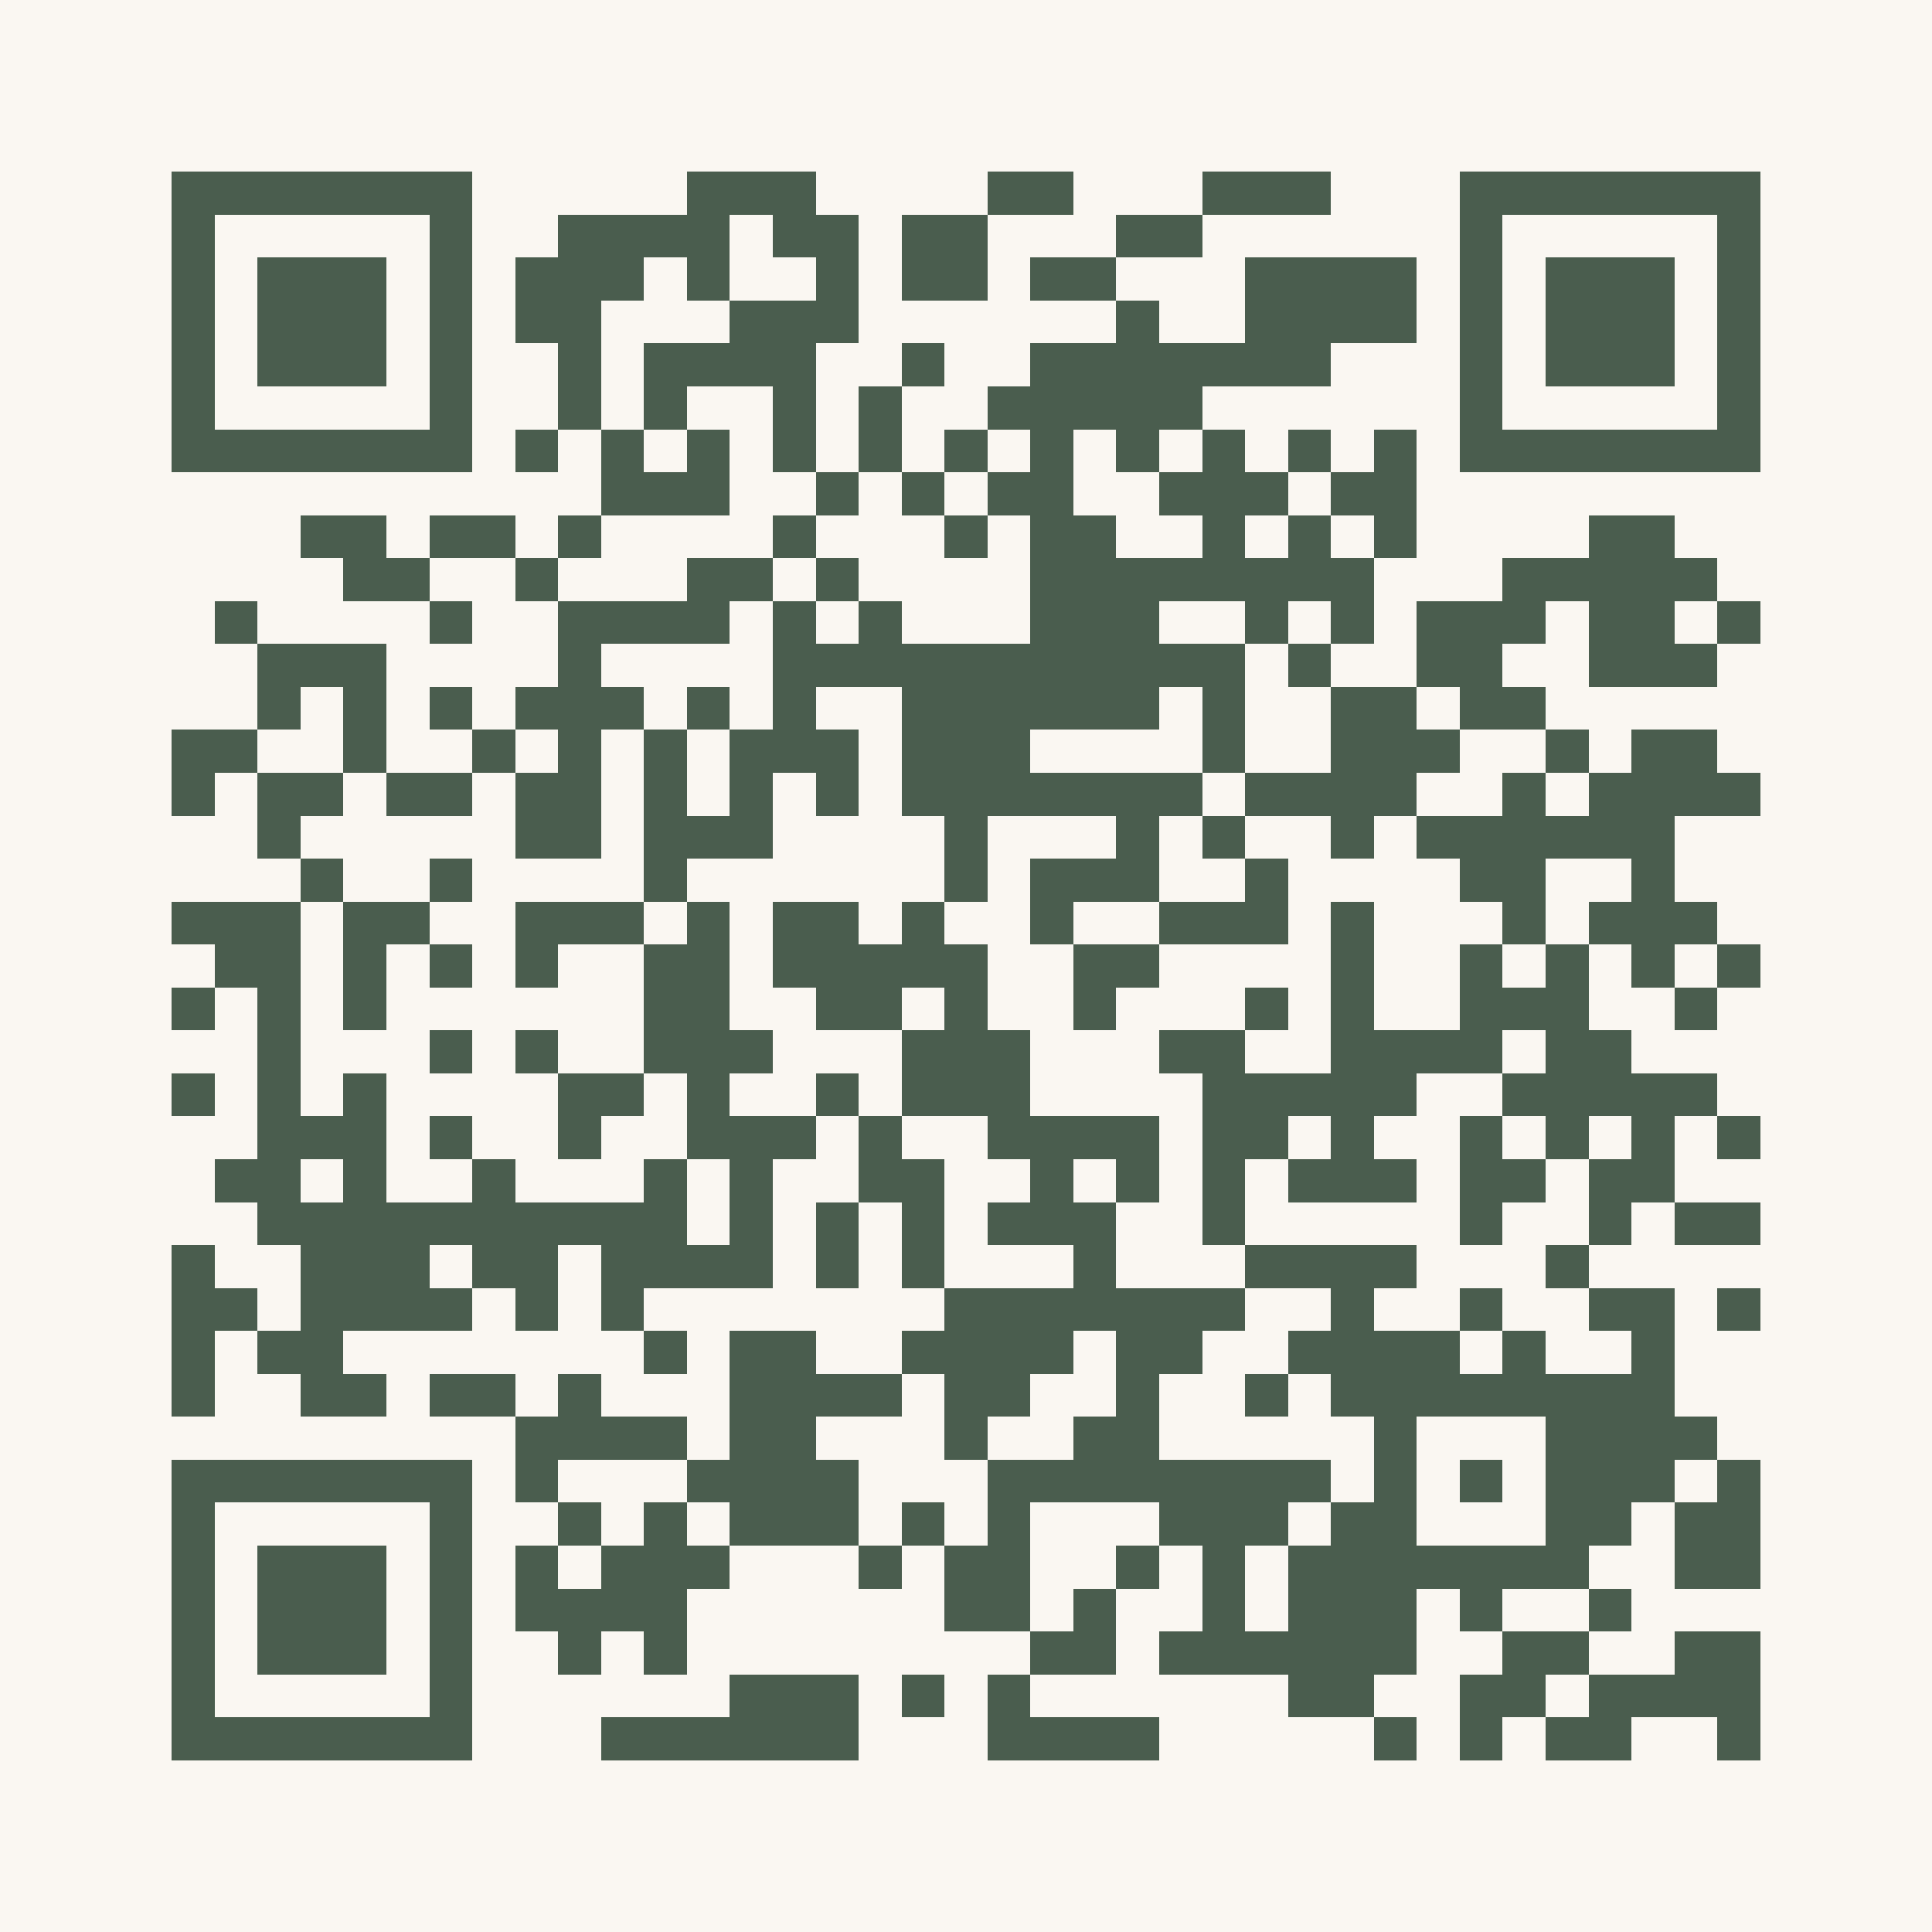
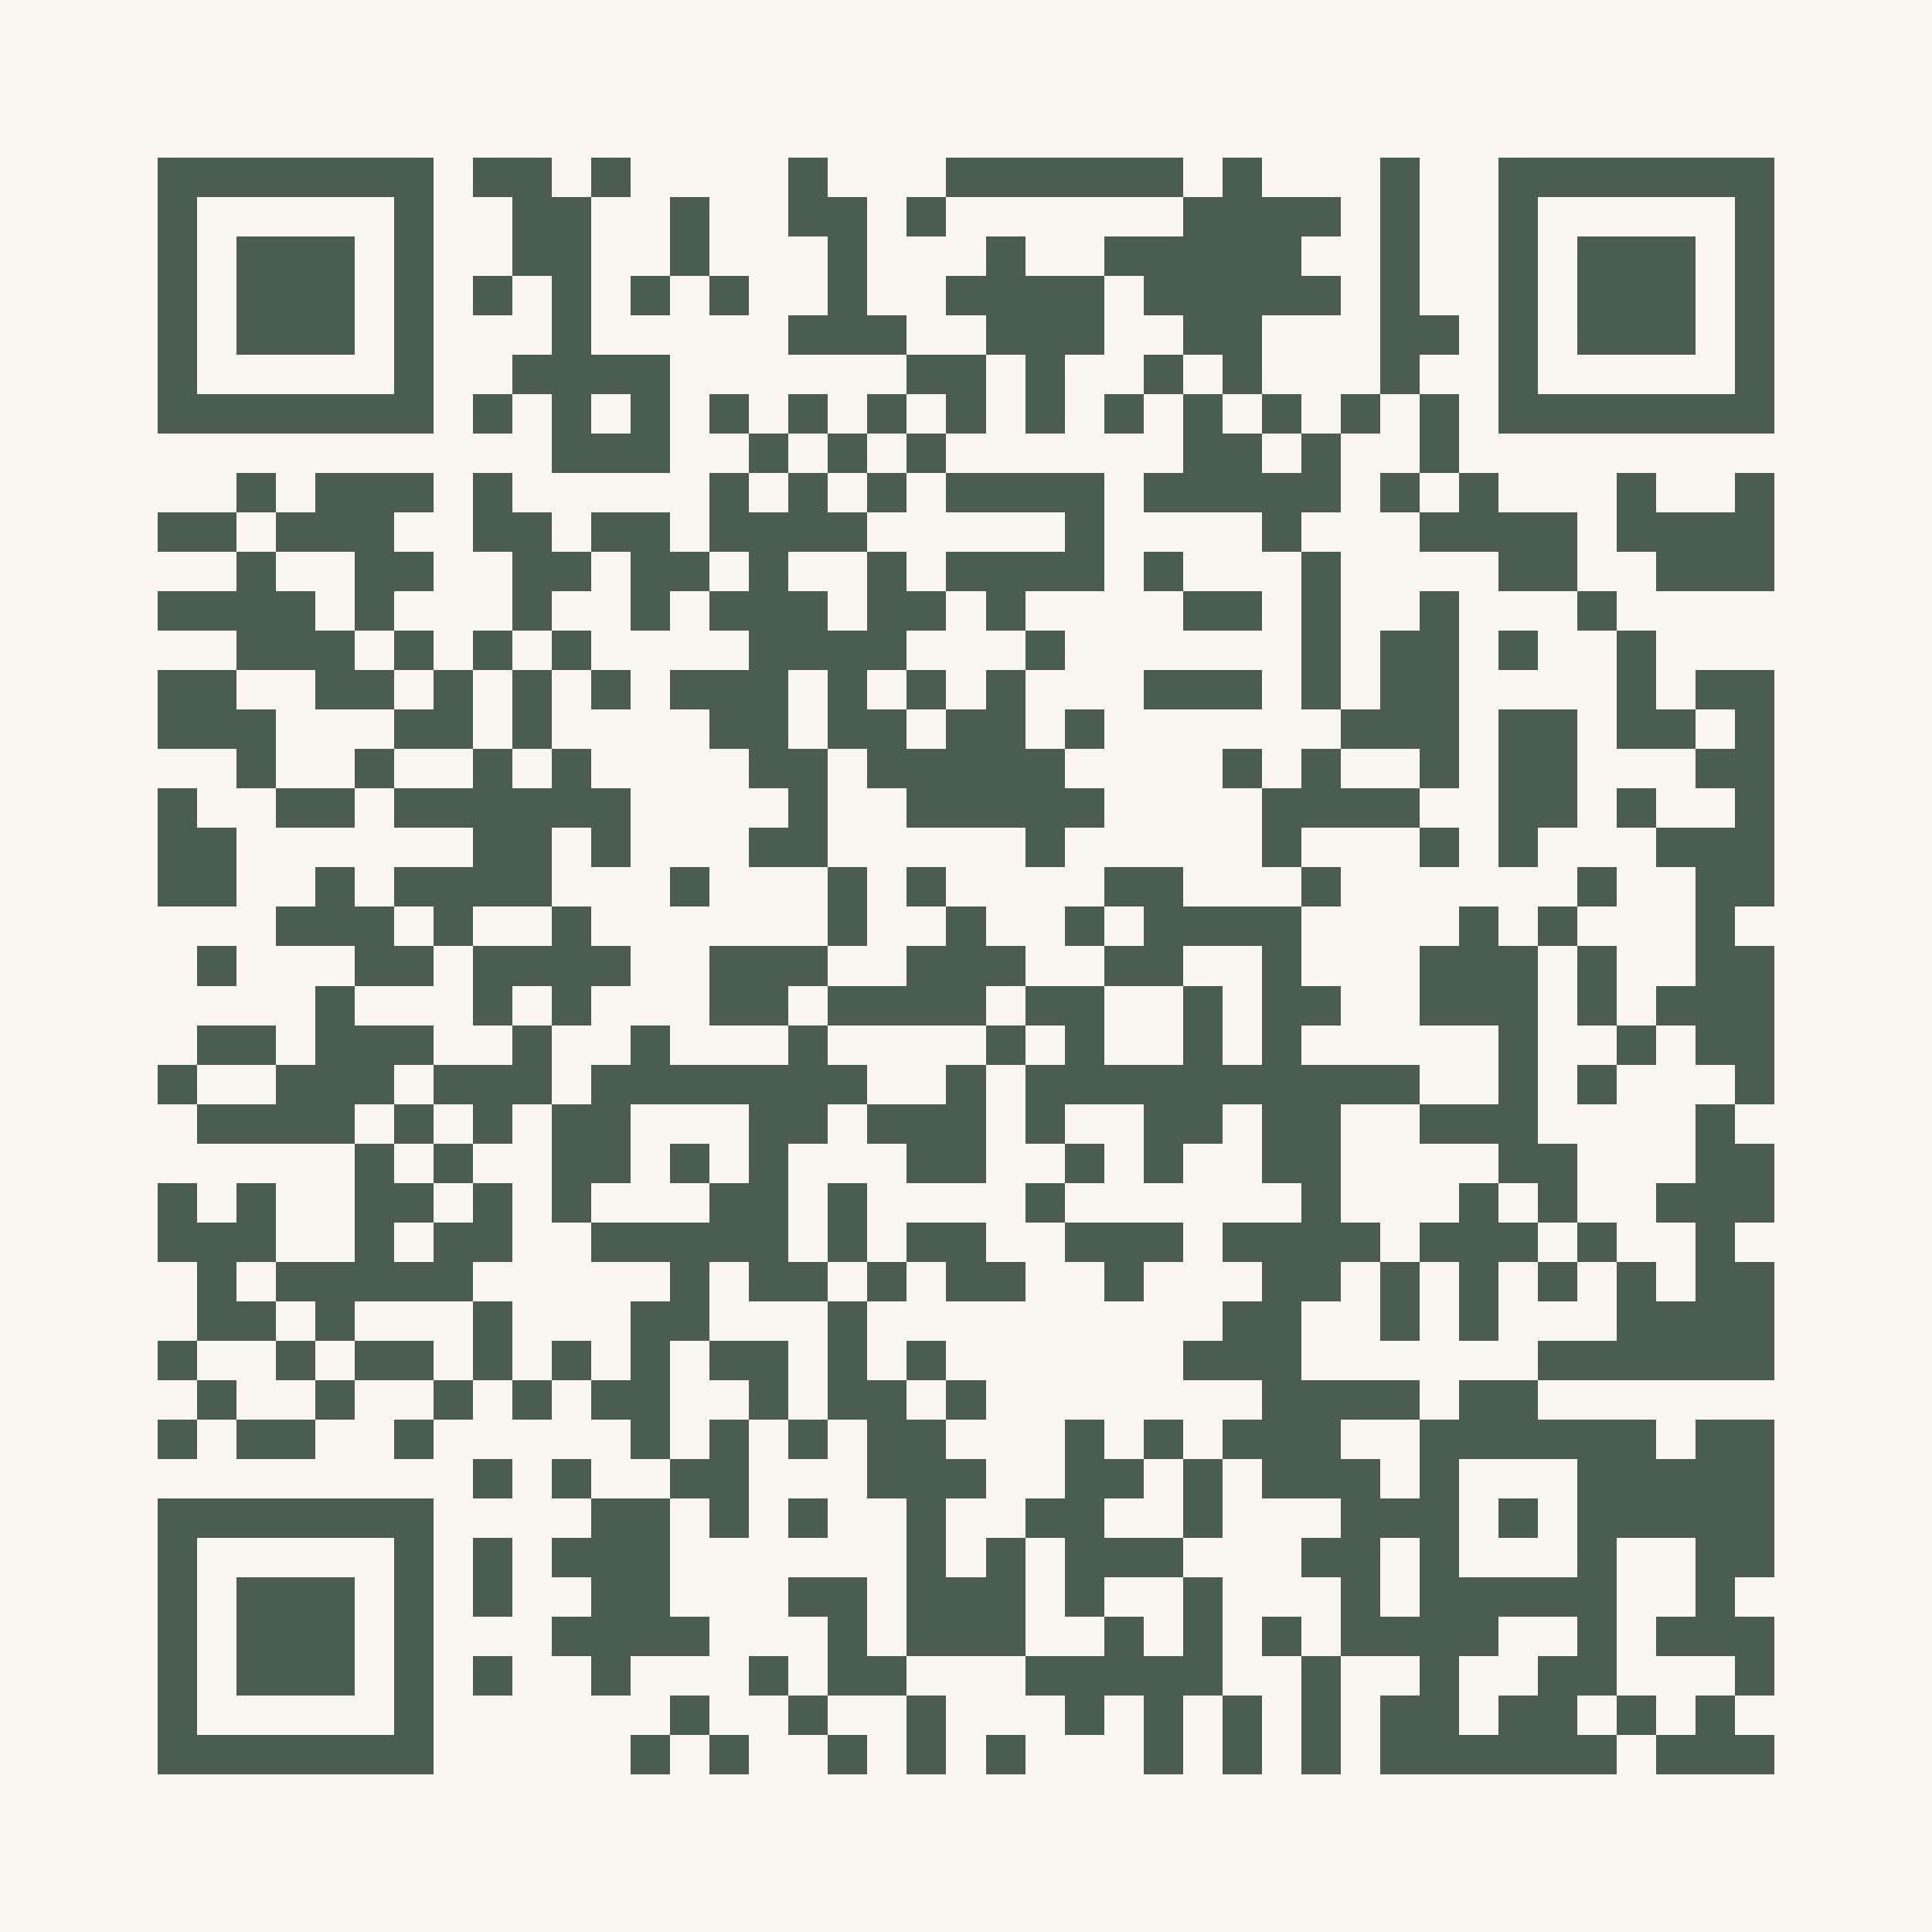
- <svg xmlns="http://www.w3.org/2000/svg" viewBox="0 0 45 45" shape-rendering="crispEdges">
-   <path fill="#FAF7F2" d="M0 0h45v45H0z" />
-   <path stroke="#4A5D4E" d="M4 4.5h7m5 0h3m4 0h2m3 0h3m3 0h7M4 5.5h1m5 0h1m2 0h4m1 0h2m1 0h2m3 0h2m6 0h1m5 0h1M4 6.5h1m1 0h3m1 0h1m1 0h3m1 0h1m2 0h1m1 0h2m1 0h2m3 0h4m1 0h1m1 0h3m1 0h1M4 7.5h1m1 0h3m1 0h1m1 0h2m3 0h3m6 0h1m2 0h4m1 0h1m1 0h3m1 0h1M4 8.5h1m1 0h3m1 0h1m2 0h1m1 0h4m2 0h1m2 0h7m3 0h1m1 0h3m1 0h1M4 9.5h1m5 0h1m2 0h1m1 0h1m2 0h1m1 0h1m2 0h5m6 0h1m5 0h1M4 10.5h7m1 0h1m1 0h1m1 0h1m1 0h1m1 0h1m1 0h1m1 0h1m1 0h1m1 0h1m1 0h1m1 0h1m1 0h7M14 11.5h3m2 0h1m1 0h1m1 0h2m2 0h3m1 0h2M7 12.5h2m1 0h2m1 0h1m4 0h1m3 0h1m1 0h2m2 0h1m1 0h1m1 0h1m4 0h2M8 13.5h2m2 0h1m3 0h2m1 0h1m4 0h8m3 0h5M5 14.5h1m4 0h1m2 0h4m1 0h1m1 0h1m3 0h3m2 0h1m1 0h1m1 0h3m1 0h2m1 0h1M6 15.5h3m4 0h1m4 0h11m1 0h1m2 0h2m2 0h3M6 16.5h1m1 0h1m1 0h1m1 0h3m1 0h1m1 0h1m2 0h6m1 0h1m2 0h2m1 0h2M4 17.5h2m2 0h1m2 0h1m1 0h1m1 0h1m1 0h3m1 0h3m4 0h1m2 0h3m2 0h1m1 0h2M4 18.5h1m1 0h2m1 0h2m1 0h2m1 0h1m1 0h1m1 0h1m1 0h7m1 0h4m2 0h1m1 0h4M6 19.5h1m5 0h2m1 0h3m4 0h1m3 0h1m1 0h1m2 0h1m1 0h6M7 20.5h1m2 0h1m4 0h1m6 0h1m1 0h3m2 0h1m4 0h2m2 0h1M4 21.5h3m1 0h2m2 0h3m1 0h1m1 0h2m1 0h1m2 0h1m2 0h3m1 0h1m3 0h1m1 0h3M5 22.5h2m1 0h1m1 0h1m1 0h1m2 0h2m1 0h5m2 0h2m4 0h1m2 0h1m1 0h1m1 0h1m1 0h1M4 23.5h1m1 0h1m1 0h1m6 0h2m2 0h2m1 0h1m2 0h1m3 0h1m1 0h1m2 0h3m2 0h1M6 24.5h1m3 0h1m1 0h1m2 0h3m3 0h3m3 0h2m2 0h4m1 0h2M4 25.5h1m1 0h1m1 0h1m4 0h2m1 0h1m2 0h1m1 0h3m4 0h5m2 0h5M6 26.5h3m1 0h1m2 0h1m2 0h3m1 0h1m2 0h4m1 0h2m1 0h1m2 0h1m1 0h1m1 0h1m1 0h1M5 27.5h2m1 0h1m2 0h1m3 0h1m1 0h1m2 0h2m2 0h1m1 0h1m1 0h1m1 0h3m1 0h2m1 0h2M6 28.5h10m1 0h1m1 0h1m1 0h1m1 0h3m2 0h1m5 0h1m2 0h1m1 0h2M4 29.5h1m2 0h3m1 0h2m1 0h4m1 0h1m1 0h1m3 0h1m3 0h4m3 0h1M4 30.5h2m1 0h4m1 0h1m1 0h1m7 0h7m2 0h1m2 0h1m2 0h2m1 0h1M4 31.5h1m1 0h2m7 0h1m1 0h2m2 0h4m1 0h2m2 0h4m1 0h1m2 0h1M4 32.5h1m2 0h2m1 0h2m1 0h1m3 0h4m1 0h2m2 0h1m2 0h1m1 0h8M12 33.5h4m1 0h2m3 0h1m2 0h2m5 0h1m3 0h4M4 34.5h7m1 0h1m3 0h4m3 0h8m1 0h1m1 0h1m1 0h3m1 0h1M4 35.5h1m5 0h1m2 0h1m1 0h1m1 0h3m1 0h1m1 0h1m3 0h3m1 0h2m3 0h2m1 0h2M4 36.5h1m1 0h3m1 0h1m1 0h1m1 0h3m3 0h1m1 0h2m2 0h1m1 0h1m1 0h7m2 0h2M4 37.5h1m1 0h3m1 0h1m1 0h4m6 0h2m1 0h1m2 0h1m1 0h3m1 0h1m2 0h1M4 38.5h1m1 0h3m1 0h1m2 0h1m1 0h1m8 0h2m1 0h6m2 0h2m2 0h2M4 39.5h1m5 0h1m6 0h3m1 0h1m1 0h1m6 0h2m2 0h2m1 0h4M4 40.5h7m3 0h6m3 0h4m5 0h1m1 0h1m1 0h2m2 0h1" />
+ <svg xmlns="http://www.w3.org/2000/svg" viewBox="0 0 49 49" shape-rendering="crispEdges">
+   <path fill="#FAF7F2" d="M0 0h49v49H0z" />
+   <path stroke="#4A5D4E" d="M4 4.5h7m1 0h2m1 0h1m4 0h1m3 0h6m1 0h1m3 0h1m2 0h7M4 5.5h1m5 0h1m2 0h2m2 0h1m2 0h2m1 0h1m6 0h4m1 0h1m2 0h1m5 0h1M4 6.5h1m1 0h3m1 0h1m2 0h2m2 0h1m3 0h1m3 0h1m2 0h5m2 0h1m2 0h1m1 0h3m1 0h1M4 7.5h1m1 0h3m1 0h1m1 0h1m1 0h1m1 0h1m1 0h1m2 0h1m2 0h4m1 0h5m1 0h1m2 0h1m1 0h3m1 0h1M4 8.5h1m1 0h3m1 0h1m3 0h1m5 0h3m2 0h3m2 0h2m3 0h2m1 0h1m1 0h3m1 0h1M4 9.5h1m5 0h1m2 0h4m6 0h2m1 0h1m2 0h1m1 0h1m3 0h1m2 0h1m5 0h1M4 10.5h7m1 0h1m1 0h1m1 0h1m1 0h1m1 0h1m1 0h1m1 0h1m1 0h1m1 0h1m1 0h1m1 0h1m1 0h1m1 0h1m1 0h7M14 11.5h3m2 0h1m1 0h1m1 0h1m6 0h2m1 0h1m2 0h1M6 12.5h1m1 0h3m1 0h1m5 0h1m1 0h1m1 0h1m1 0h4m1 0h5m1 0h1m1 0h1m3 0h1m2 0h1M4 13.5h2m1 0h3m2 0h2m1 0h2m1 0h4m5 0h1m4 0h1m3 0h4m1 0h4M6 14.5h1m2 0h2m2 0h2m1 0h2m1 0h1m2 0h1m1 0h4m1 0h1m3 0h1m4 0h2m2 0h3M4 15.5h4m1 0h1m3 0h1m2 0h1m1 0h3m1 0h2m1 0h1m4 0h2m1 0h1m2 0h1m3 0h1M6 16.5h3m1 0h1m1 0h1m1 0h1m4 0h4m3 0h1m6 0h1m1 0h2m1 0h1m2 0h1M4 17.5h2m2 0h2m1 0h1m1 0h1m1 0h1m1 0h3m1 0h1m1 0h1m1 0h1m3 0h3m1 0h1m1 0h2m4 0h1m1 0h2M4 18.5h3m3 0h2m1 0h1m4 0h2m1 0h2m1 0h2m1 0h1m6 0h3m1 0h2m1 0h2m1 0h1M6 19.5h1m2 0h1m2 0h1m1 0h1m4 0h2m1 0h5m4 0h1m1 0h1m2 0h1m1 0h2m3 0h2M4 20.5h1m2 0h2m1 0h6m4 0h1m2 0h5m4 0h4m2 0h2m1 0h1m2 0h1M4 21.5h2m6 0h2m1 0h1m3 0h2m5 0h1m5 0h1m3 0h1m1 0h1m3 0h3M4 22.5h2m2 0h1m1 0h4m3 0h1m3 0h1m1 0h1m4 0h2m3 0h1m6 0h1m2 0h2M7 23.5h3m1 0h1m2 0h1m6 0h1m2 0h1m2 0h1m1 0h4m4 0h1m1 0h1m3 0h1M5 24.5h1m3 0h2m1 0h4m2 0h3m2 0h3m2 0h2m2 0h1m3 0h3m1 0h1m2 0h2M8 25.5h1m3 0h1m1 0h1m3 0h2m1 0h4m1 0h2m2 0h1m1 0h2m2 0h3m1 0h1m1 0h3M5 26.5h2m1 0h3m2 0h1m2 0h1m3 0h1m4 0h1m1 0h1m2 0h1m1 0h1m5 0h1m2 0h1m1 0h2M4 27.5h1m2 0h3m1 0h3m1 0h7m2 0h1m1 0h10m2 0h1m1 0h1m3 0h1M5 28.5h4m1 0h1m1 0h1m1 0h2m3 0h2m1 0h3m1 0h1m2 0h2m1 0h2m2 0h3m4 0h1M9 29.5h1m1 0h1m2 0h2m1 0h1m1 0h1m3 0h2m2 0h1m1 0h1m2 0h2m4 0h2m3 0h2M4 30.5h1m1 0h1m2 0h2m1 0h1m1 0h1m3 0h2m1 0h1m4 0h1m6 0h1m3 0h1m1 0h1m2 0h3M4 31.5h3m2 0h1m1 0h2m2 0h5m1 0h1m1 0h2m2 0h3m1 0h4m1 0h3m1 0h1m2 0h1M5 32.5h1m1 0h5m5 0h1m1 0h2m1 0h1m1 0h2m2 0h1m3 0h2m1 0h1m1 0h1m1 0h1m1 0h1m1 0h2M5 33.5h2m1 0h1m3 0h1m3 0h2m3 0h1m9 0h2m2 0h1m1 0h1m3 0h4M4 34.5h1m2 0h1m1 0h2m1 0h1m1 0h1m1 0h1m1 0h2m1 0h1m1 0h1m6 0h3m6 0h6M5 35.5h1m2 0h1m2 0h1m1 0h1m1 0h2m2 0h1m1 0h2m1 0h1m7 0h4m1 0h2M4 36.5h1m1 0h2m2 0h1m5 0h1m1 0h1m1 0h1m1 0h2m3 0h1m1 0h1m1 0h3m2 0h6m1 0h2M12 37.5h1m1 0h1m2 0h2m3 0h3m2 0h2m1 0h1m1 0h3m1 0h1m3 0h5M4 38.5h7m4 0h2m1 0h1m1 0h1m2 0h1m2 0h2m2 0h1m3 0h3m1 0h1m1 0h5M4 39.5h1m5 0h1m1 0h1m1 0h3m6 0h1m1 0h1m1 0h3m3 0h2m1 0h1m3 0h1m2 0h2M4 40.5h1m1 0h3m1 0h1m1 0h1m2 0h2m3 0h2m1 0h3m1 0h1m2 0h1m3 0h1m1 0h5m2 0h1M4 41.5h1m1 0h3m1 0h1m3 0h4m3 0h1m1 0h3m2 0h1m1 0h1m1 0h1m1 0h4m2 0h1m1 0h3M4 42.5h1m1 0h3m1 0h1m1 0h1m2 0h1m3 0h1m1 0h2m3 0h5m2 0h1m2 0h1m2 0h2m3 0h1M4 43.5h1m5 0h1m6 0h1m2 0h1m2 0h1m3 0h1m1 0h1m1 0h1m1 0h1m1 0h2m1 0h2m1 0h1m1 0h1M4 44.5h7m5 0h1m1 0h1m2 0h1m1 0h1m1 0h1m3 0h1m1 0h1m1 0h1m1 0h6m1 0h3" />
</svg>
